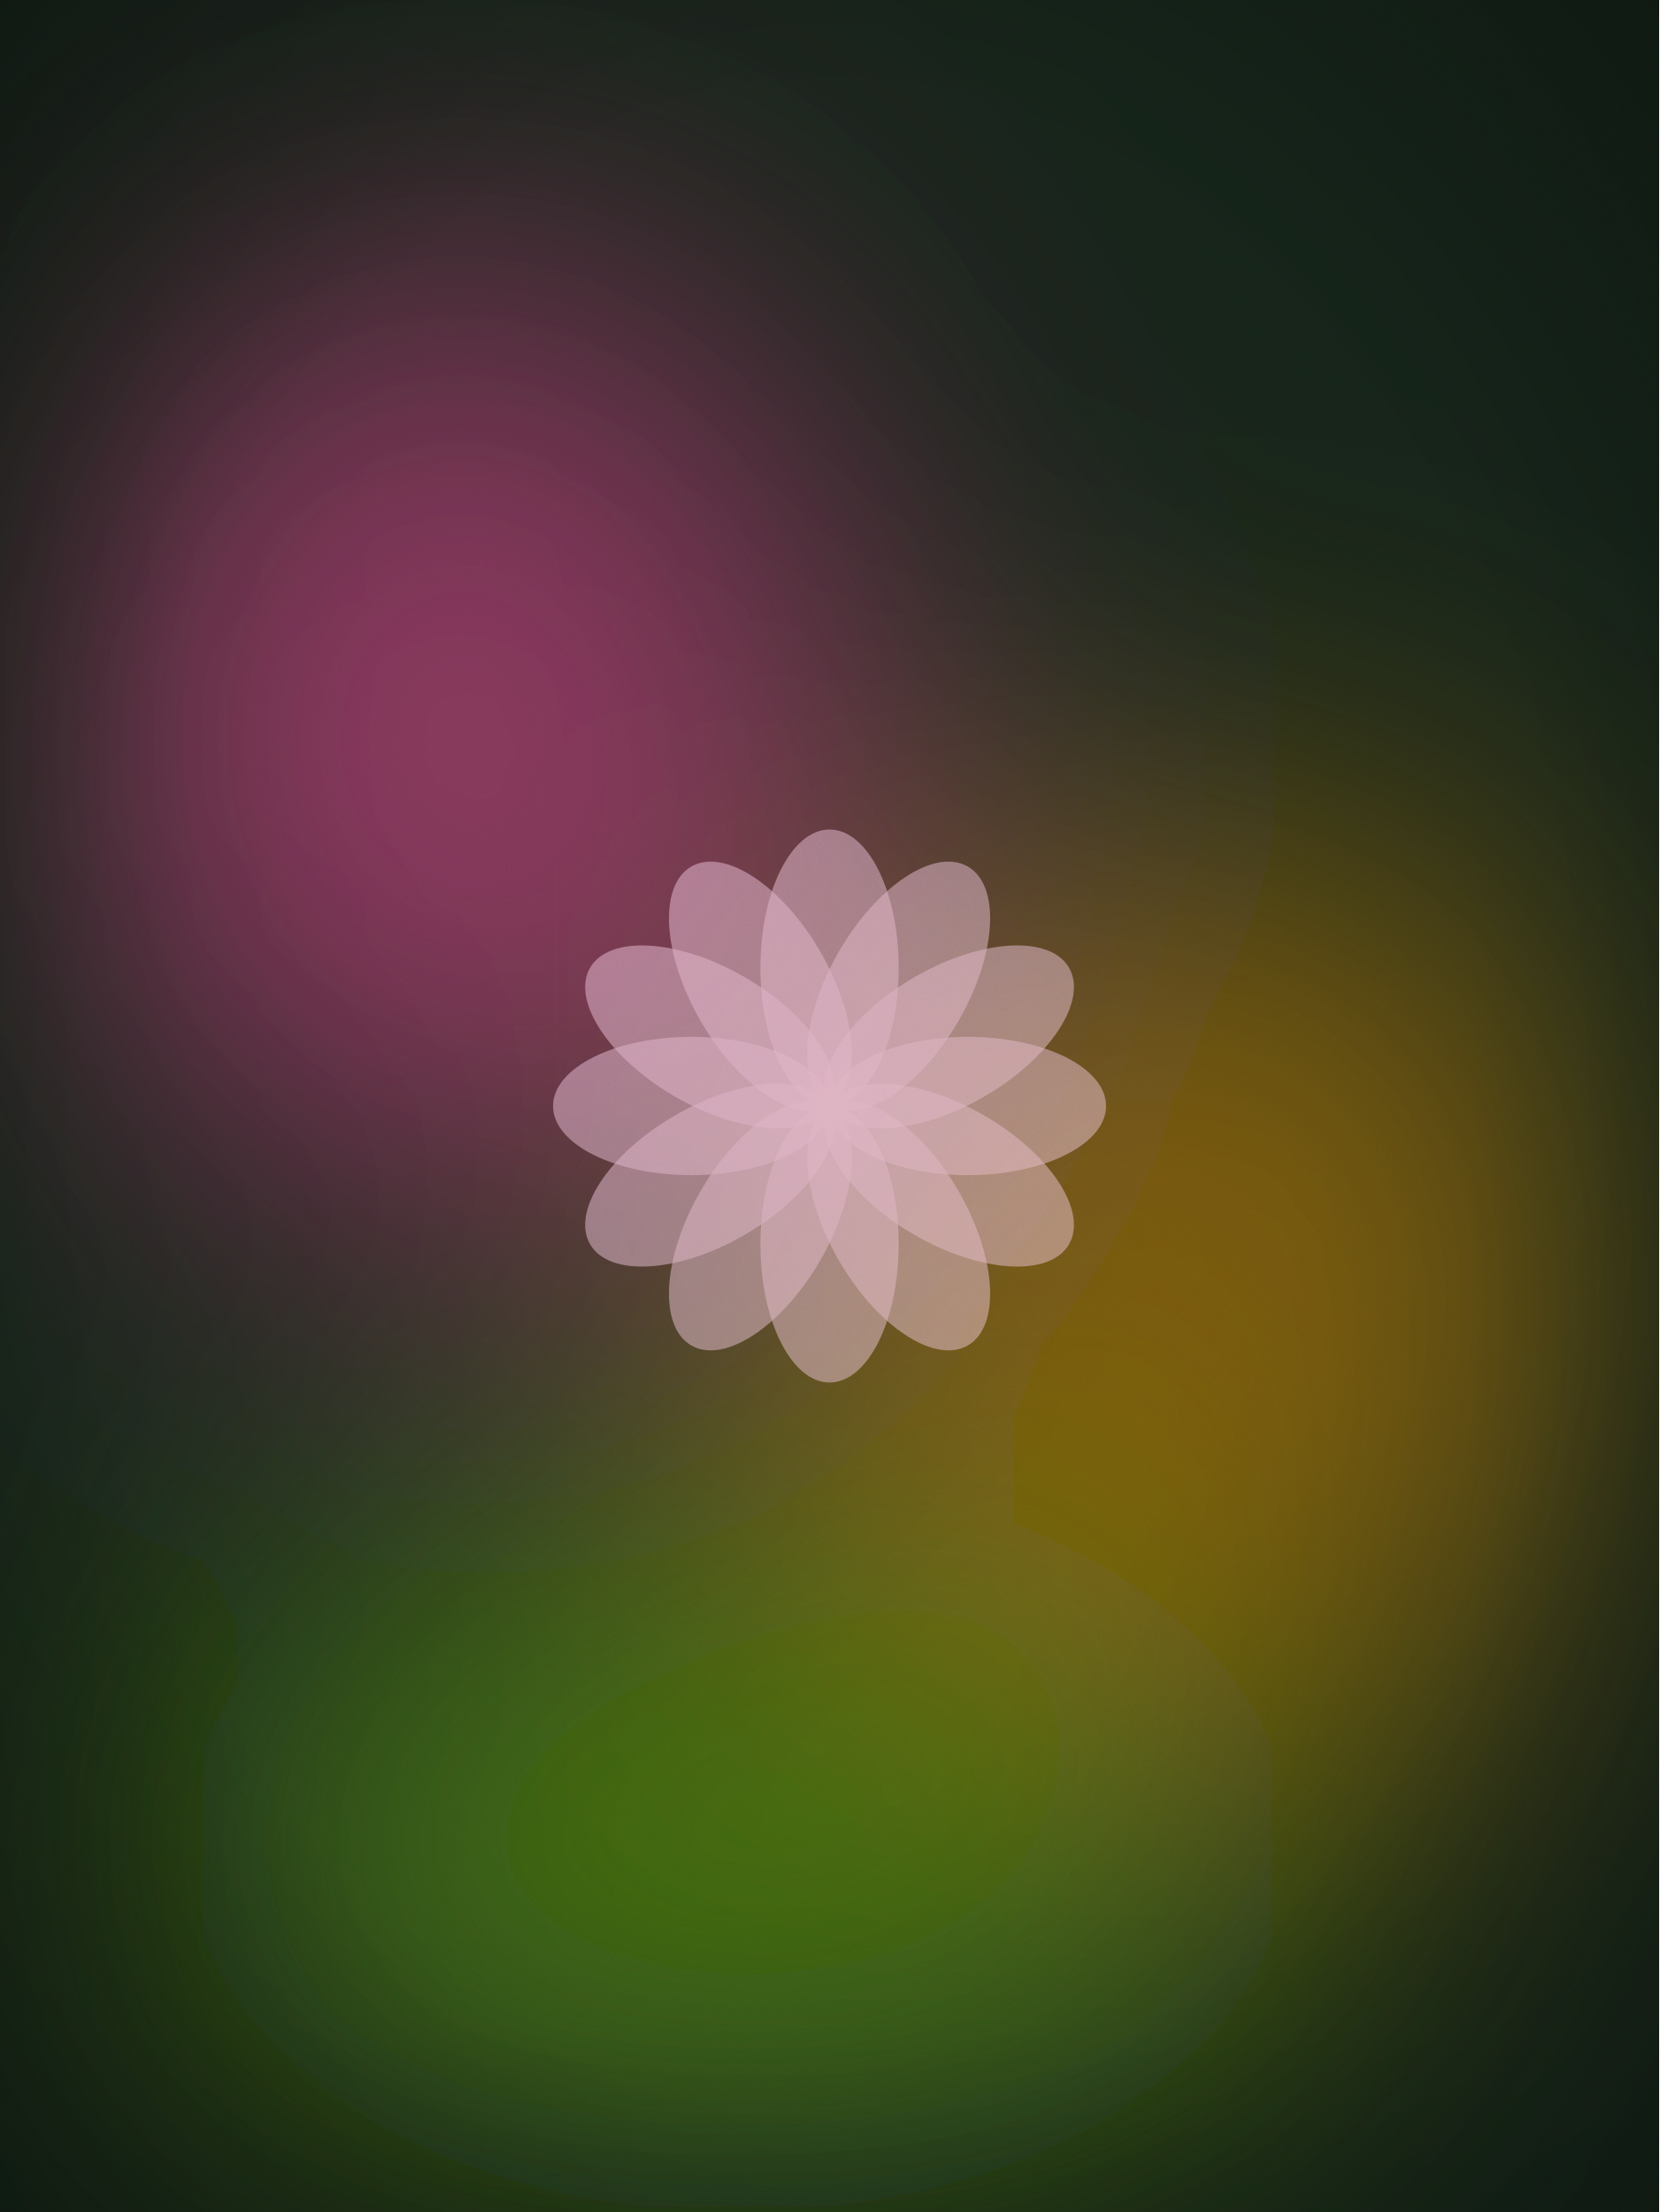
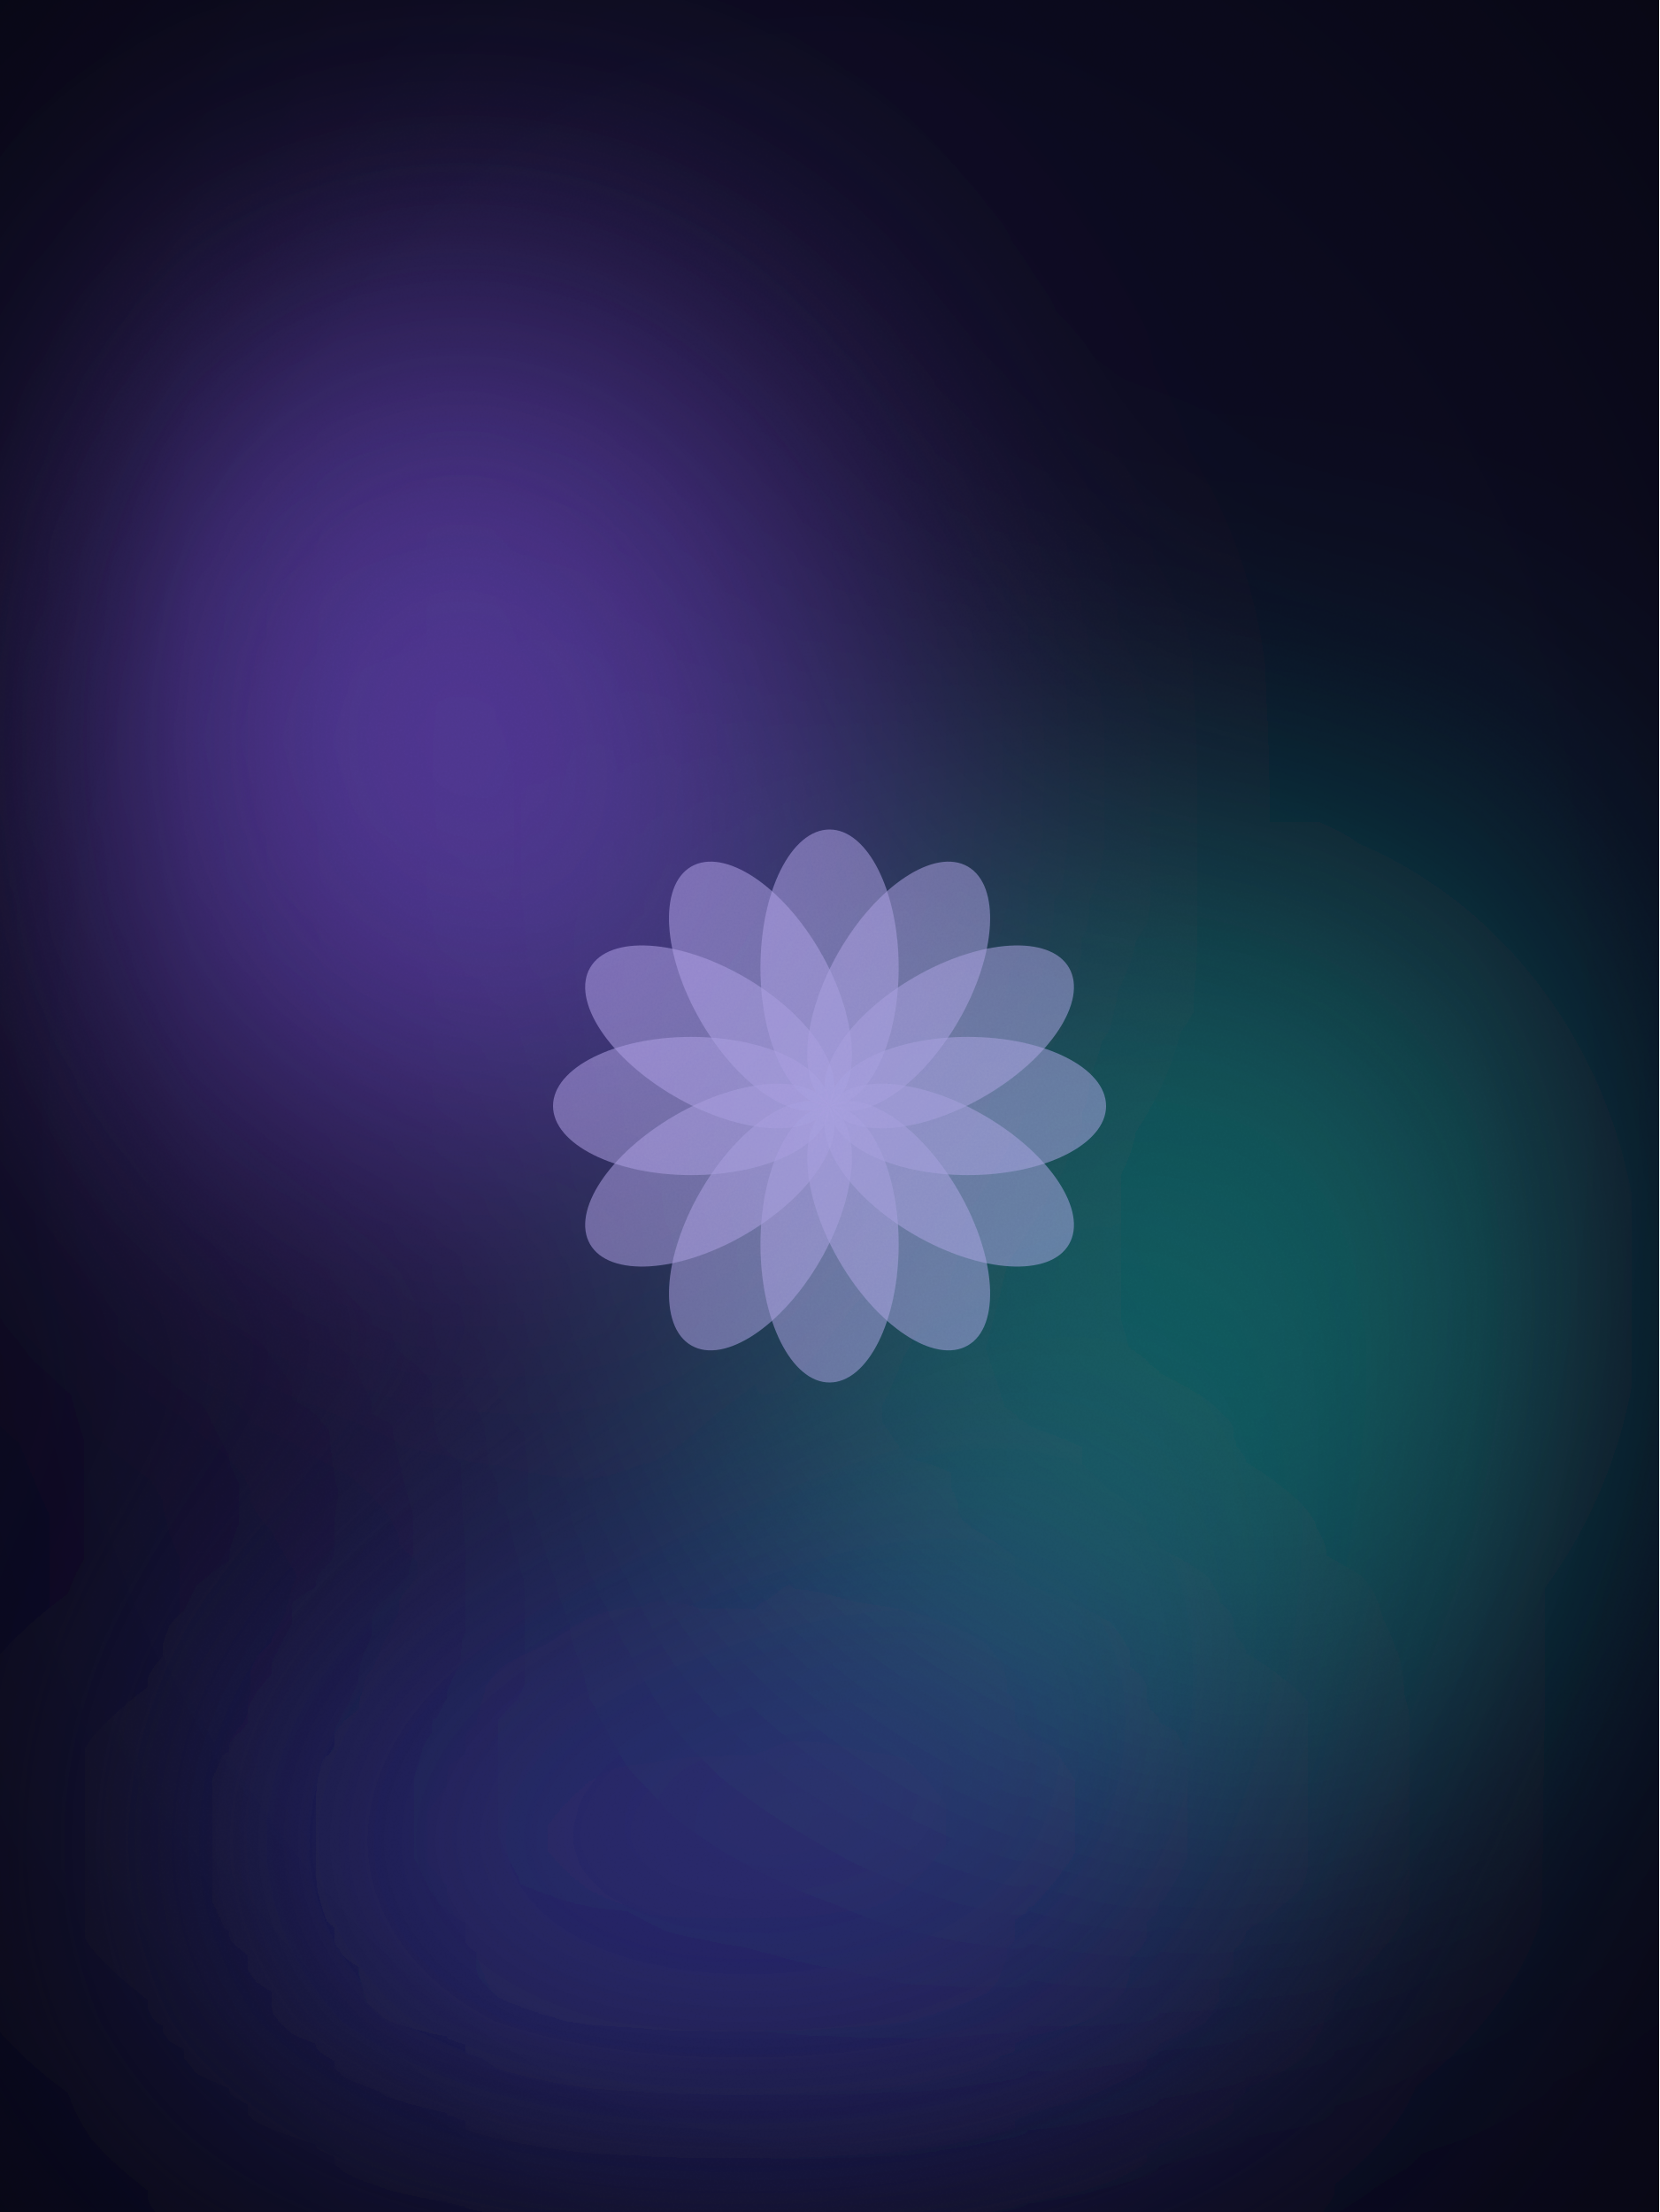
<svg xmlns="http://www.w3.org/2000/svg" viewBox="0 0 900 1200" width="900" height="1200">
  <defs>
    <filter id="b" x="-50%" y="-50%" width="200%" height="200%">
      <feGaussianBlur stdDeviation="110" />
    </filter>
    <filter id="n">
      <feTurbulence type="fractalNoise" baseFrequency="0.85" numOctaves="2" stitchTiles="stitch" />
      <feColorMatrix values="0 0 0 0 0.5  0 0 0 0 0.5  0 0 0 0 0.5  0 0 0 1 0" />
    </filter>
    <radialGradient id="v" cx="50%" cy="50%" r="75%">
      <stop offset="60%" stop-color="#000" stop-opacity="0" />
      <stop offset="100%" stop-color="#000" stop-opacity="0.35" />
    </radialGradient>
  </defs>
-   <rect width="900" height="1200" fill="#16241a" />
+   <rect width="900" height="1200" fill="#0c0b1e" />
  <g filter="url(#b)">
-     <ellipse cx="250" cy="400" rx="220" ry="260" fill="#ec4899" opacity="0.55" />
-     <ellipse cx="650" cy="700" rx="240" ry="260" fill="#f59e0b" opacity="0.45" />
-     <ellipse cx="400" cy="1000" rx="300" ry="200" fill="#4d7c0f" opacity="0.8" />
+     <ellipse cx="250" cy="400" rx="220" ry="260" fill="#8b5cf6" opacity="0.55" />
+     <ellipse cx="650" cy="700" rx="240" ry="260" fill="#14b8a6" opacity="0.45" />
+     <ellipse cx="400" cy="1000" rx="300" ry="200" fill="#312e81" opacity="0.8" />
  </g>
  <g opacity="0.8">
-     <ellipse cx="450" cy="525" rx="37.5" ry="75" fill="#fbcfe8" opacity="0.55" transform="rotate(0 450 600)" />
-     <ellipse cx="450" cy="525" rx="37.5" ry="75" fill="#fbcfe8" opacity="0.55" transform="rotate(30 450 600)" />
-     <ellipse cx="450" cy="525" rx="37.5" ry="75" fill="#fbcfe8" opacity="0.55" transform="rotate(60 450 600)" />
-     <ellipse cx="450" cy="525" rx="37.5" ry="75" fill="#fbcfe8" opacity="0.55" transform="rotate(90 450 600)" />
-     <ellipse cx="450" cy="525" rx="37.5" ry="75" fill="#fbcfe8" opacity="0.55" transform="rotate(120 450 600)" />
-     <ellipse cx="450" cy="525" rx="37.5" ry="75" fill="#fbcfe8" opacity="0.55" transform="rotate(150 450 600)" />
-     <ellipse cx="450" cy="525" rx="37.5" ry="75" fill="#fbcfe8" opacity="0.55" transform="rotate(180 450 600)" />
-     <ellipse cx="450" cy="525" rx="37.5" ry="75" fill="#fbcfe8" opacity="0.55" transform="rotate(210 450 600)" />
-     <ellipse cx="450" cy="525" rx="37.5" ry="75" fill="#fbcfe8" opacity="0.55" transform="rotate(240 450 600)" />
-     <ellipse cx="450" cy="525" rx="37.5" ry="75" fill="#fbcfe8" opacity="0.55" transform="rotate(270 450 600)" />
-     <ellipse cx="450" cy="525" rx="37.5" ry="75" fill="#fbcfe8" opacity="0.55" transform="rotate(300 450 600)" />
-     <ellipse cx="450" cy="525" rx="37.5" ry="75" fill="#fbcfe8" opacity="0.55" transform="rotate(330 450 600)" />
+     <ellipse cx="450" cy="525" rx="37.5" ry="75" fill="#c4b5fd" opacity="0.55" transform="rotate(0 450 600)" />
+     <ellipse cx="450" cy="525" rx="37.5" ry="75" fill="#c4b5fd" opacity="0.55" transform="rotate(30 450 600)" />
+     <ellipse cx="450" cy="525" rx="37.5" ry="75" fill="#c4b5fd" opacity="0.55" transform="rotate(60 450 600)" />
+     <ellipse cx="450" cy="525" rx="37.5" ry="75" fill="#c4b5fd" opacity="0.55" transform="rotate(90 450 600)" />
+     <ellipse cx="450" cy="525" rx="37.5" ry="75" fill="#c4b5fd" opacity="0.55" transform="rotate(120 450 600)" />
+     <ellipse cx="450" cy="525" rx="37.5" ry="75" fill="#c4b5fd" opacity="0.55" transform="rotate(150 450 600)" />
+     <ellipse cx="450" cy="525" rx="37.5" ry="75" fill="#c4b5fd" opacity="0.55" transform="rotate(180 450 600)" />
+     <ellipse cx="450" cy="525" rx="37.5" ry="75" fill="#c4b5fd" opacity="0.55" transform="rotate(210 450 600)" />
+     <ellipse cx="450" cy="525" rx="37.5" ry="75" fill="#c4b5fd" opacity="0.55" transform="rotate(240 450 600)" />
+     <ellipse cx="450" cy="525" rx="37.5" ry="75" fill="#c4b5fd" opacity="0.55" transform="rotate(270 450 600)" />
+     <ellipse cx="450" cy="525" rx="37.5" ry="75" fill="#c4b5fd" opacity="0.55" transform="rotate(300 450 600)" />
+     <ellipse cx="450" cy="525" rx="37.5" ry="75" fill="#c4b5fd" opacity="0.55" transform="rotate(330 450 600)" />
  </g>
  <rect width="900" height="1200" fill="url(#v)" />
  <rect width="900" height="1200" filter="url(#n)" opacity="0.09" style="mix-blend-mode:overlay" />
</svg>
